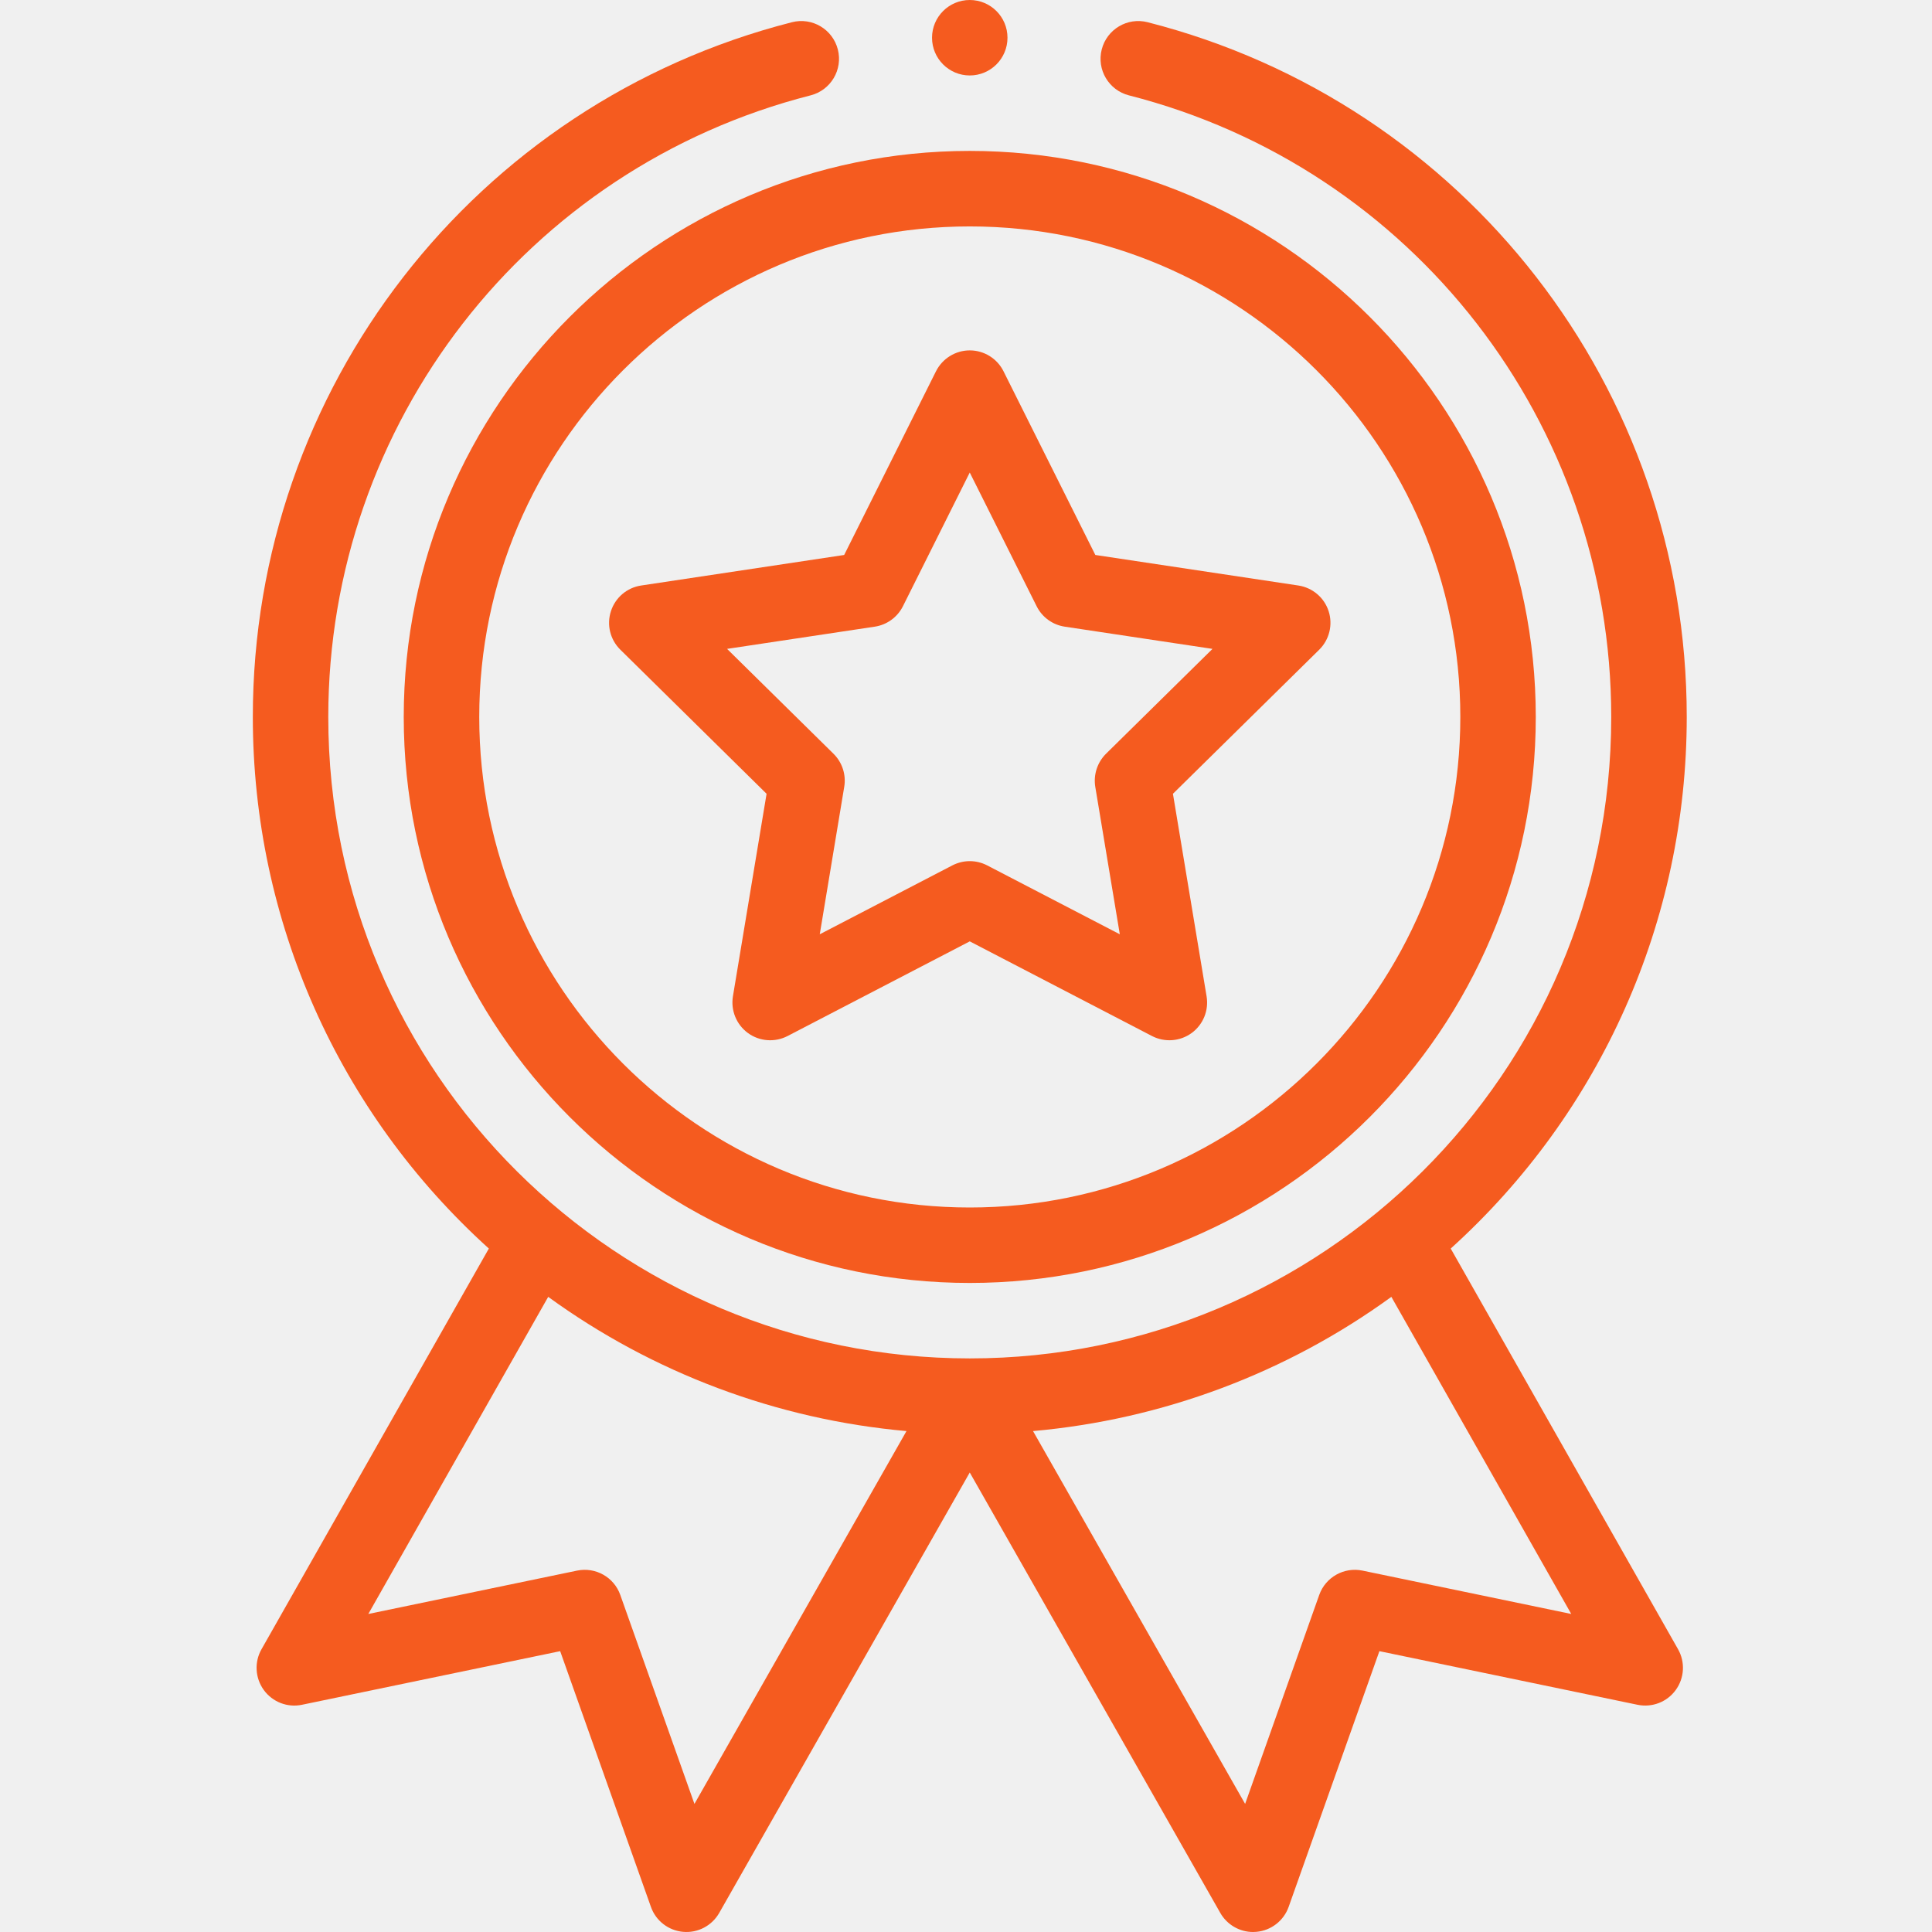
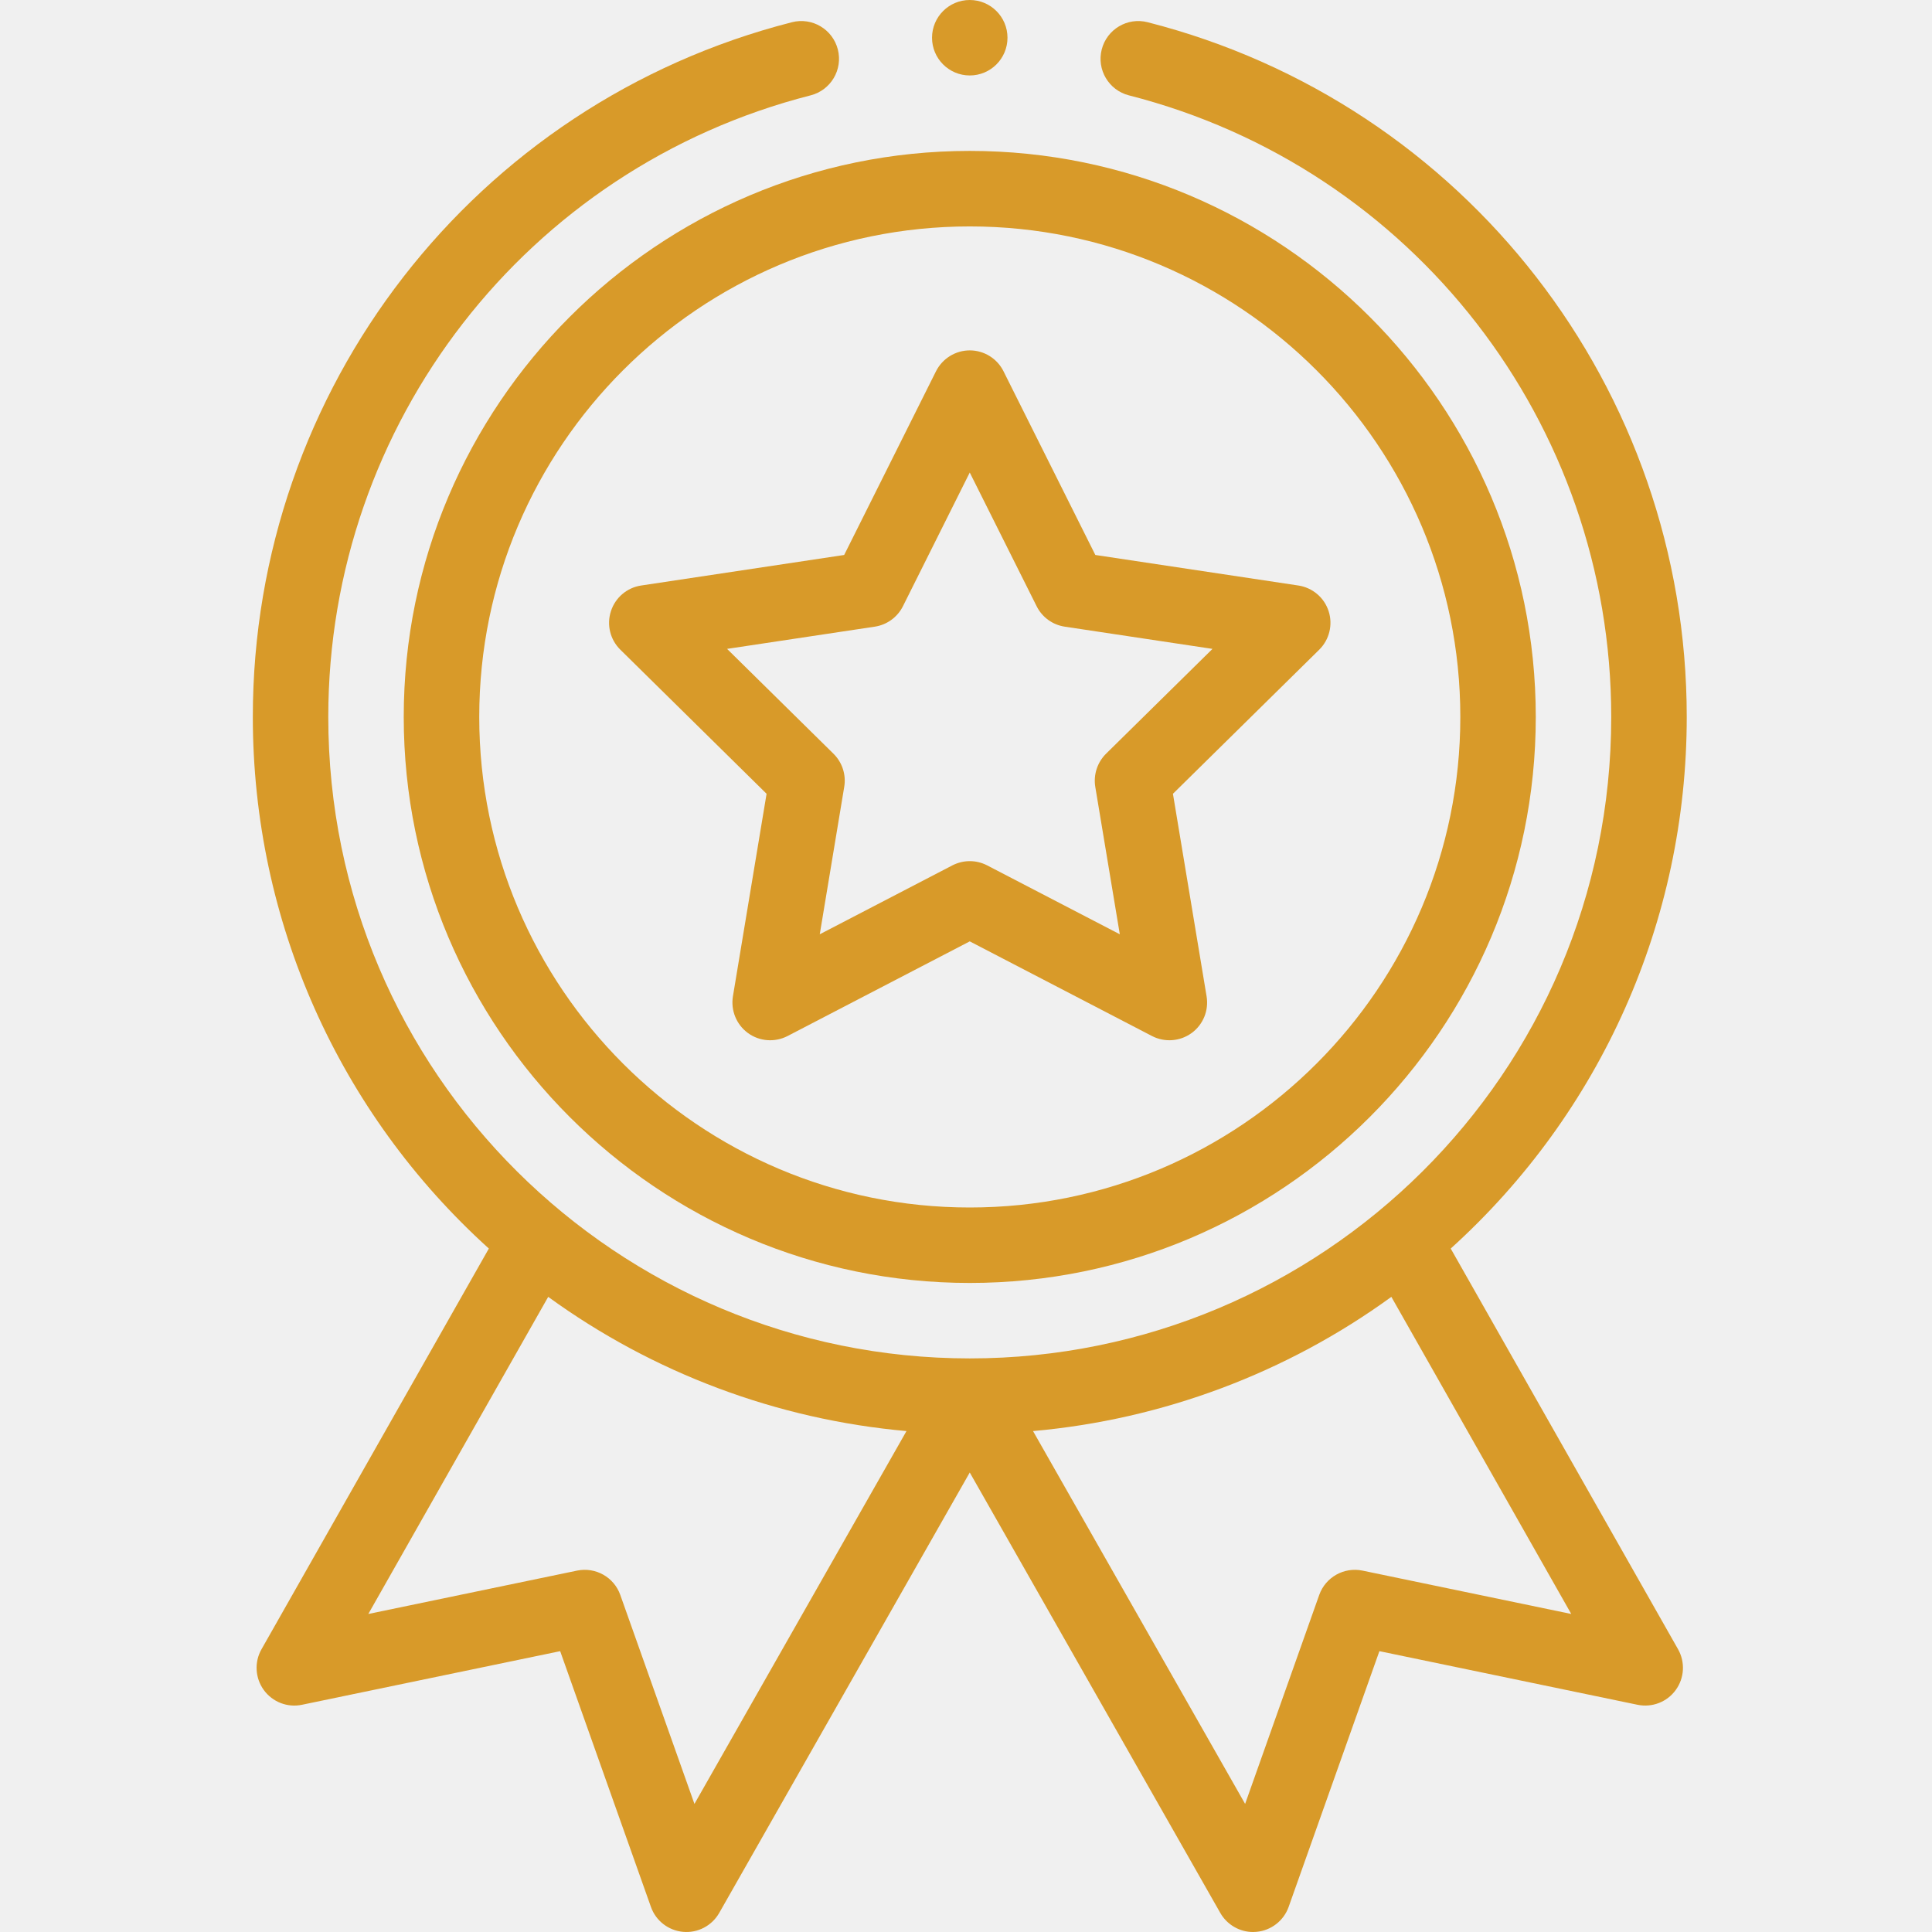
<svg xmlns="http://www.w3.org/2000/svg" width="36" height="36" viewBox="0 0 36 36" fill="none">
  <g clip-path="url(#clip0_201_11605)">
-     <path d="M7.523 13.359C7.523 19.175 12.255 23.906 18.07 23.906C23.886 23.906 28.617 19.175 28.617 13.359C28.617 7.544 23.886 2.812 18.07 2.812C12.255 2.812 7.523 7.544 7.523 13.359ZM18.07 4.219C23.111 4.219 27.211 8.319 27.211 13.359C27.211 18.4 23.111 22.5 18.07 22.5C13.03 22.5 8.93 18.4 8.93 13.359C8.93 8.319 13.03 4.219 18.07 4.219Z" fill="#F55B1F" />
-     <path d="M11.559 12.106L14.284 14.791L13.657 18.565C13.614 18.828 13.722 19.093 13.938 19.25C14.153 19.406 14.438 19.427 14.675 19.305L18.07 17.541L21.466 19.305C21.7 19.426 21.986 19.407 22.203 19.25C22.419 19.093 22.527 18.828 22.483 18.565L21.856 14.791L24.582 12.106C24.771 11.919 24.839 11.641 24.757 11.388C24.675 11.134 24.456 10.95 24.193 10.91L20.41 10.341L18.699 6.918C18.58 6.68 18.337 6.529 18.07 6.529C17.804 6.529 17.561 6.68 17.441 6.918L15.73 10.341L11.948 10.91C11.684 10.949 11.466 11.134 11.384 11.388C11.301 11.641 11.369 11.919 11.559 12.106ZM16.3 11.677C16.527 11.643 16.722 11.501 16.825 11.296L18.07 8.805L19.316 11.296C19.418 11.501 19.614 11.643 19.84 11.677L22.593 12.091L20.609 14.045C20.447 14.206 20.372 14.436 20.409 14.662L20.866 17.409L18.394 16.125C18.293 16.073 18.182 16.046 18.07 16.046C17.959 16.046 17.848 16.073 17.746 16.125L15.275 17.409L15.731 14.662C15.769 14.436 15.694 14.206 15.531 14.045L13.548 12.091L16.3 11.677Z" fill="#F55B1F" />
-     <path d="M18.773 0.703C18.773 1.091 18.459 1.406 18.07 1.406C17.682 1.406 17.367 1.091 17.367 0.703C17.367 0.315 17.682 0 18.07 0C18.459 0 18.773 0.315 18.773 0.703Z" fill="#F55B1F" />
-     <path d="M14.757 0.414C8.842 1.924 4.711 7.247 4.711 13.359C4.711 17.155 6.307 20.732 9.109 23.265L4.873 30.731C4.736 30.971 4.754 31.269 4.916 31.492C5.079 31.715 5.357 31.823 5.627 31.766L10.438 30.767L12.129 35.532C12.22 35.791 12.455 35.973 12.729 35.997C13.003 36.022 13.266 35.883 13.402 35.644L18.07 27.438L22.738 35.644C22.864 35.865 23.098 36 23.349 36C23.37 36 23.39 35.999 23.411 35.997C23.685 35.973 23.92 35.791 24.012 35.532L25.703 30.767L30.513 31.766C30.784 31.822 31.062 31.715 31.224 31.492C31.387 31.269 31.404 30.971 31.268 30.731L27.032 23.265C29.833 20.732 31.43 17.155 31.43 13.359C31.43 7.247 27.299 1.924 21.384 0.414C21.008 0.318 20.625 0.545 20.529 0.922C20.433 1.298 20.66 1.681 21.036 1.777C26.328 3.128 30.023 7.891 30.023 13.359C30.023 20.015 24.618 25.312 18.07 25.312C11.518 25.312 6.117 20.011 6.117 13.359C6.117 7.891 9.813 3.128 15.104 1.777C15.481 1.681 15.708 1.298 15.612 0.922C15.516 0.545 15.133 0.318 14.757 0.414ZM12.94 33.613L11.558 29.719C11.441 29.388 11.097 29.195 10.753 29.266L6.863 30.074L10.215 24.165C12.17 25.586 14.484 26.452 16.891 26.666L12.94 33.613ZM25.388 29.266C25.044 29.195 24.7 29.388 24.582 29.719L23.201 33.613L19.249 26.666C21.656 26.452 23.971 25.586 25.926 24.165L29.278 30.074L25.388 29.266Z" fill="#F55B1F" />
+     <path d="M7.523 13.359C7.523 19.175 12.255 23.906 18.07 23.906C23.886 23.906 28.617 19.175 28.617 13.359C28.617 7.544 23.886 2.812 18.07 2.812C12.255 2.812 7.523 7.544 7.523 13.359ZM18.07 4.219C23.111 4.219 27.211 8.319 27.211 13.359C27.211 18.4 23.111 22.5 18.07 22.5C13.03 22.5 8.93 18.4 8.93 13.359C8.93 8.319 13.03 4.219 18.07 4.219Z" fill="#d89a29" />
+     <path d="M11.559 12.106L14.284 14.791L13.657 18.565C13.614 18.828 13.722 19.093 13.938 19.25C14.153 19.406 14.438 19.427 14.675 19.305L18.07 17.541L21.466 19.305C21.7 19.426 21.986 19.407 22.203 19.25C22.419 19.093 22.527 18.828 22.483 18.565L21.856 14.791L24.582 12.106C24.771 11.919 24.839 11.641 24.757 11.388C24.675 11.134 24.456 10.95 24.193 10.91L20.41 10.341L18.699 6.918C18.58 6.68 18.337 6.529 18.07 6.529C17.804 6.529 17.561 6.68 17.441 6.918L15.73 10.341L11.948 10.91C11.684 10.949 11.466 11.134 11.384 11.388C11.301 11.641 11.369 11.919 11.559 12.106ZM16.3 11.677C16.527 11.643 16.722 11.501 16.825 11.296L18.07 8.805L19.316 11.296C19.418 11.501 19.614 11.643 19.84 11.677L22.593 12.091L20.609 14.045C20.447 14.206 20.372 14.436 20.409 14.662L20.866 17.409L18.394 16.125C18.293 16.073 18.182 16.046 18.07 16.046C17.959 16.046 17.848 16.073 17.746 16.125L15.275 17.409L15.731 14.662C15.769 14.436 15.694 14.206 15.531 14.045L13.548 12.091L16.3 11.677Z" fill="#d89a29" />
+     <path d="M18.773 0.703C18.773 1.091 18.459 1.406 18.07 1.406C17.682 1.406 17.367 1.091 17.367 0.703C17.367 0.315 17.682 0 18.07 0C18.459 0 18.773 0.315 18.773 0.703Z" fill="#d89a29" />
+     <path d="M14.757 0.414C8.842 1.924 4.711 7.247 4.711 13.359C4.711 17.155 6.307 20.732 9.109 23.265L4.873 30.731C4.736 30.971 4.754 31.269 4.916 31.492C5.079 31.715 5.357 31.823 5.627 31.766L10.438 30.767L12.129 35.532C12.22 35.791 12.455 35.973 12.729 35.997C13.003 36.022 13.266 35.883 13.402 35.644L18.07 27.438L22.738 35.644C22.864 35.865 23.098 36 23.349 36C23.37 36 23.39 35.999 23.411 35.997C23.685 35.973 23.92 35.791 24.012 35.532L25.703 30.767L30.513 31.766C30.784 31.822 31.062 31.715 31.224 31.492C31.387 31.269 31.404 30.971 31.268 30.731L27.032 23.265C29.833 20.732 31.43 17.155 31.43 13.359C31.43 7.247 27.299 1.924 21.384 0.414C21.008 0.318 20.625 0.545 20.529 0.922C20.433 1.298 20.66 1.681 21.036 1.777C26.328 3.128 30.023 7.891 30.023 13.359C30.023 20.015 24.618 25.312 18.07 25.312C11.518 25.312 6.117 20.011 6.117 13.359C6.117 7.891 9.813 3.128 15.104 1.777C15.481 1.681 15.708 1.298 15.612 0.922C15.516 0.545 15.133 0.318 14.757 0.414ZM12.94 33.613L11.558 29.719C11.441 29.388 11.097 29.195 10.753 29.266L6.863 30.074L10.215 24.165C12.17 25.586 14.484 26.452 16.891 26.666L12.94 33.613ZM25.388 29.266C25.044 29.195 24.7 29.388 24.582 29.719L23.201 33.613L19.249 26.666C21.656 26.452 23.971 25.586 25.926 24.165L29.278 30.074L25.388 29.266Z" fill="#d89a29" />
  </g>
  <defs>
    <clipPath id="clip0_201_11605">
      <rect width="36" height="36" fill="white" />
    </clipPath>
  </defs>
</svg>
